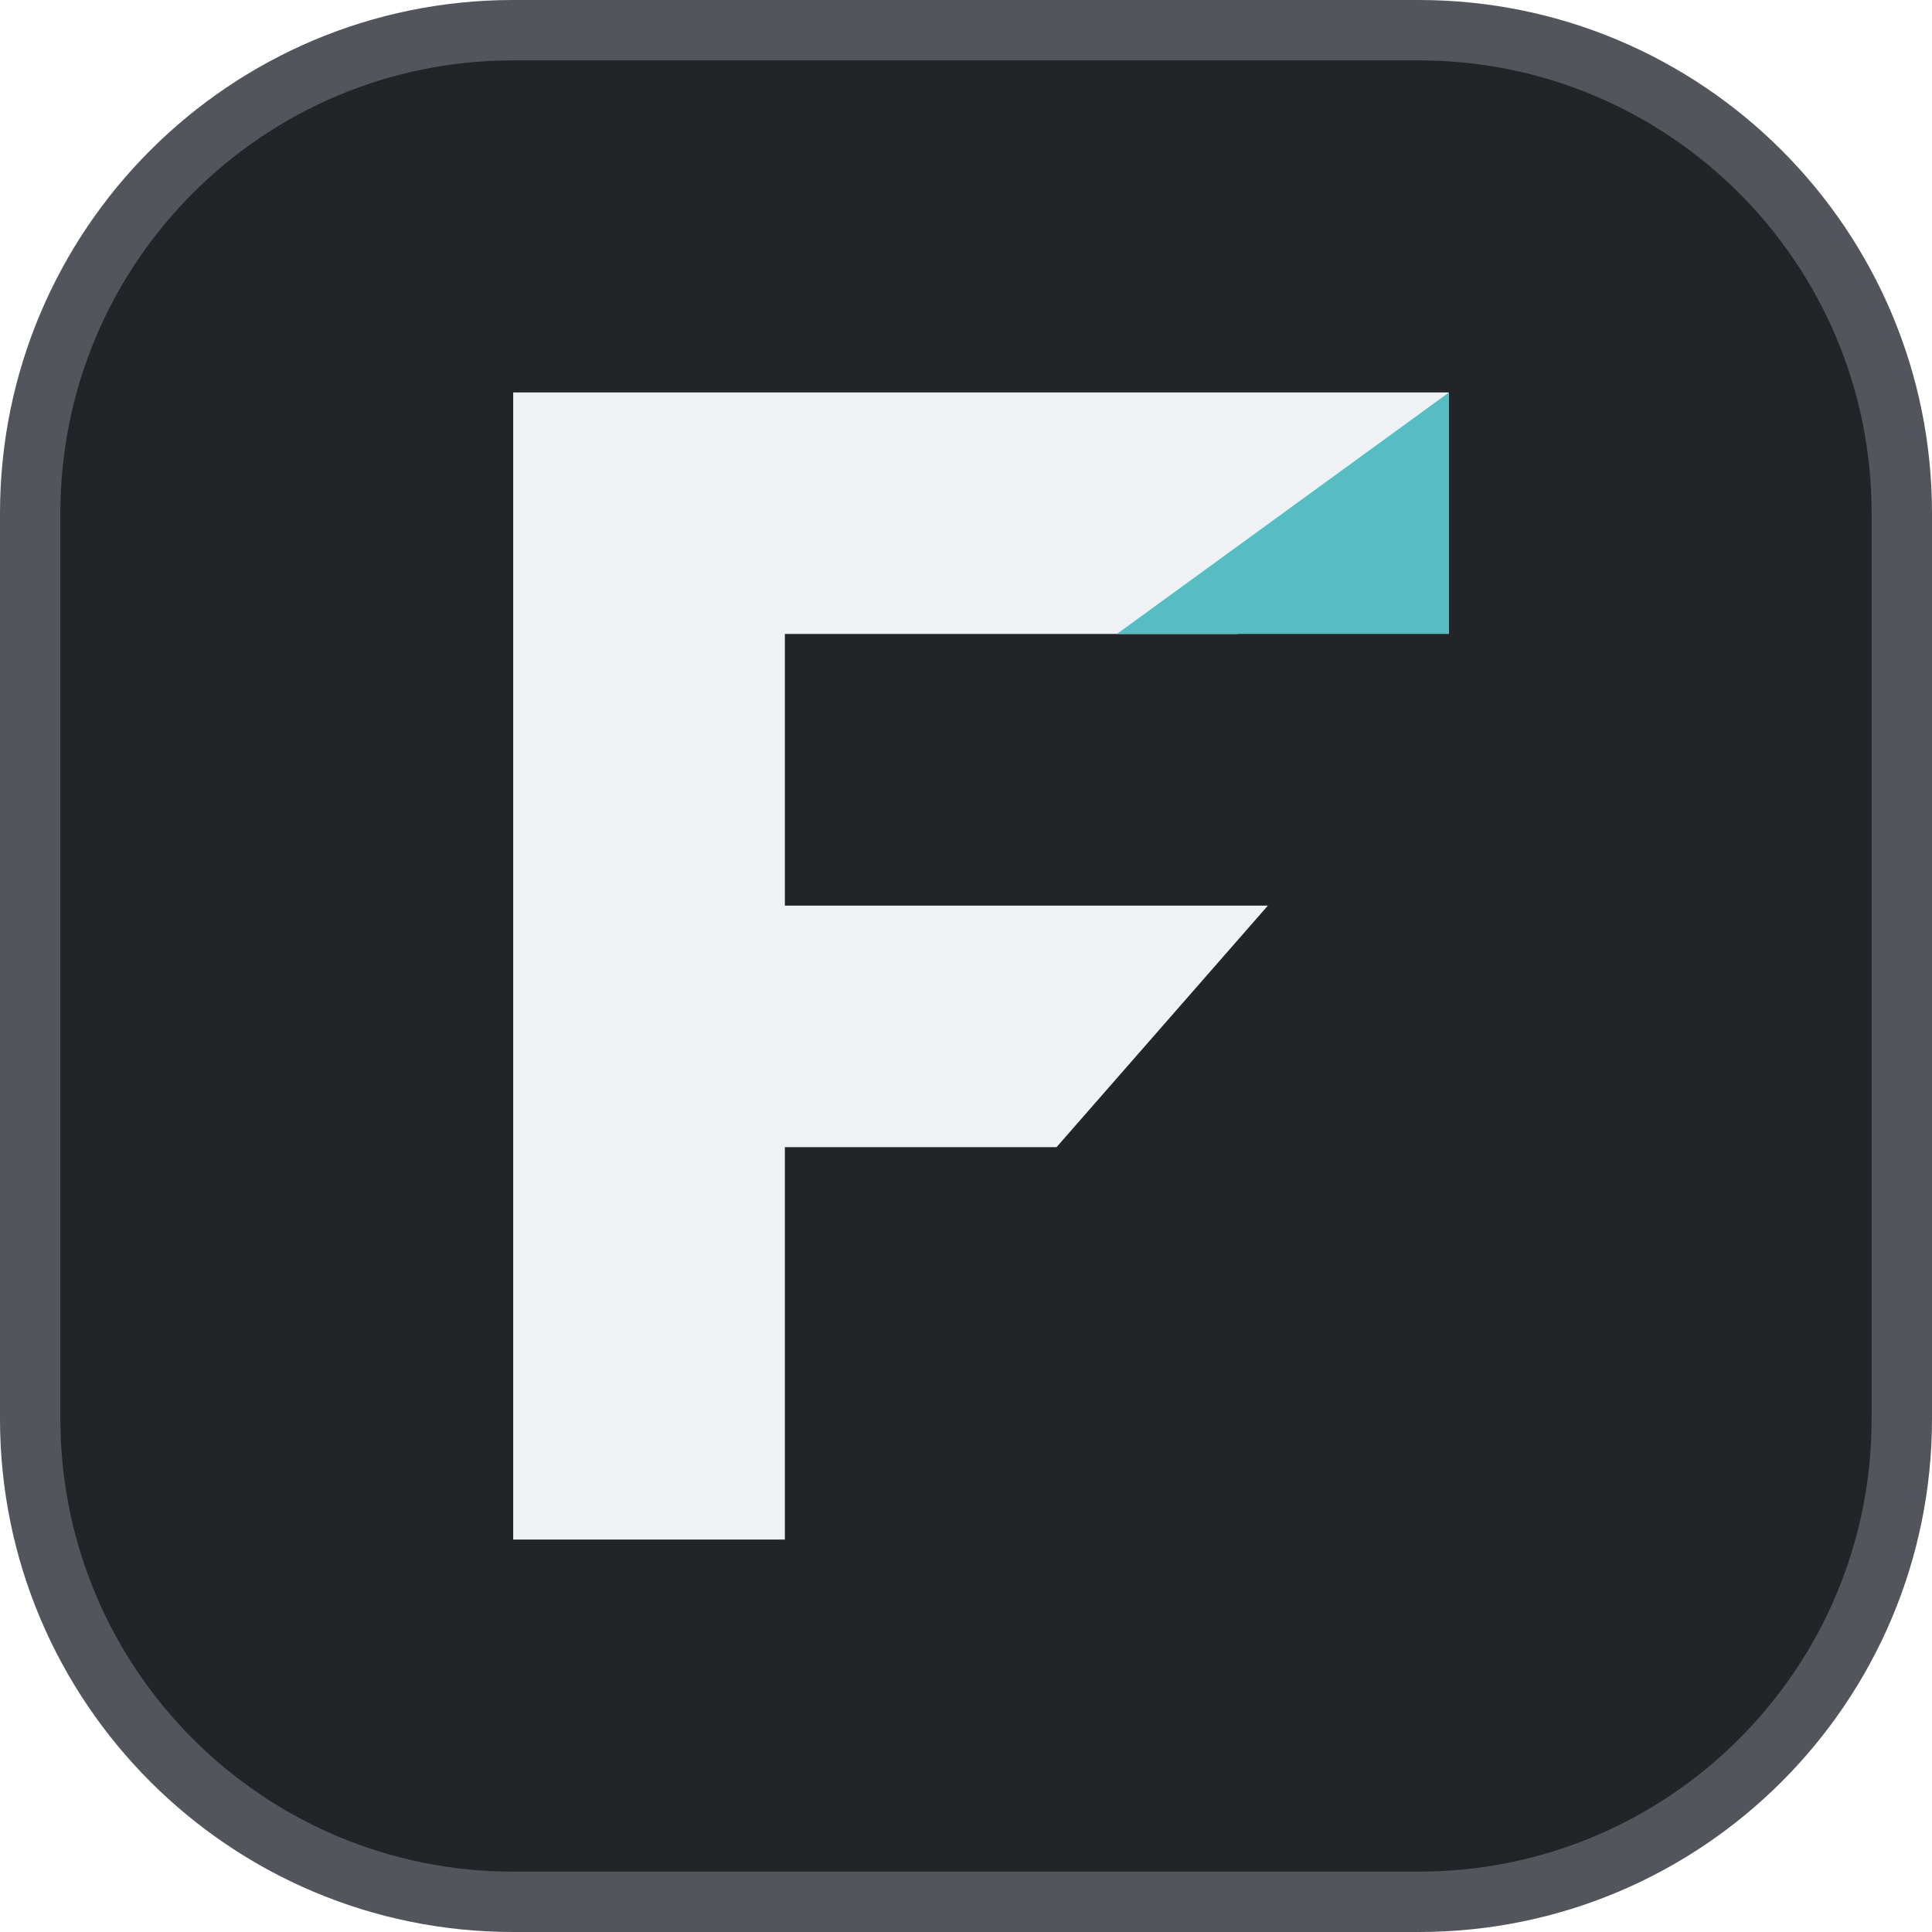
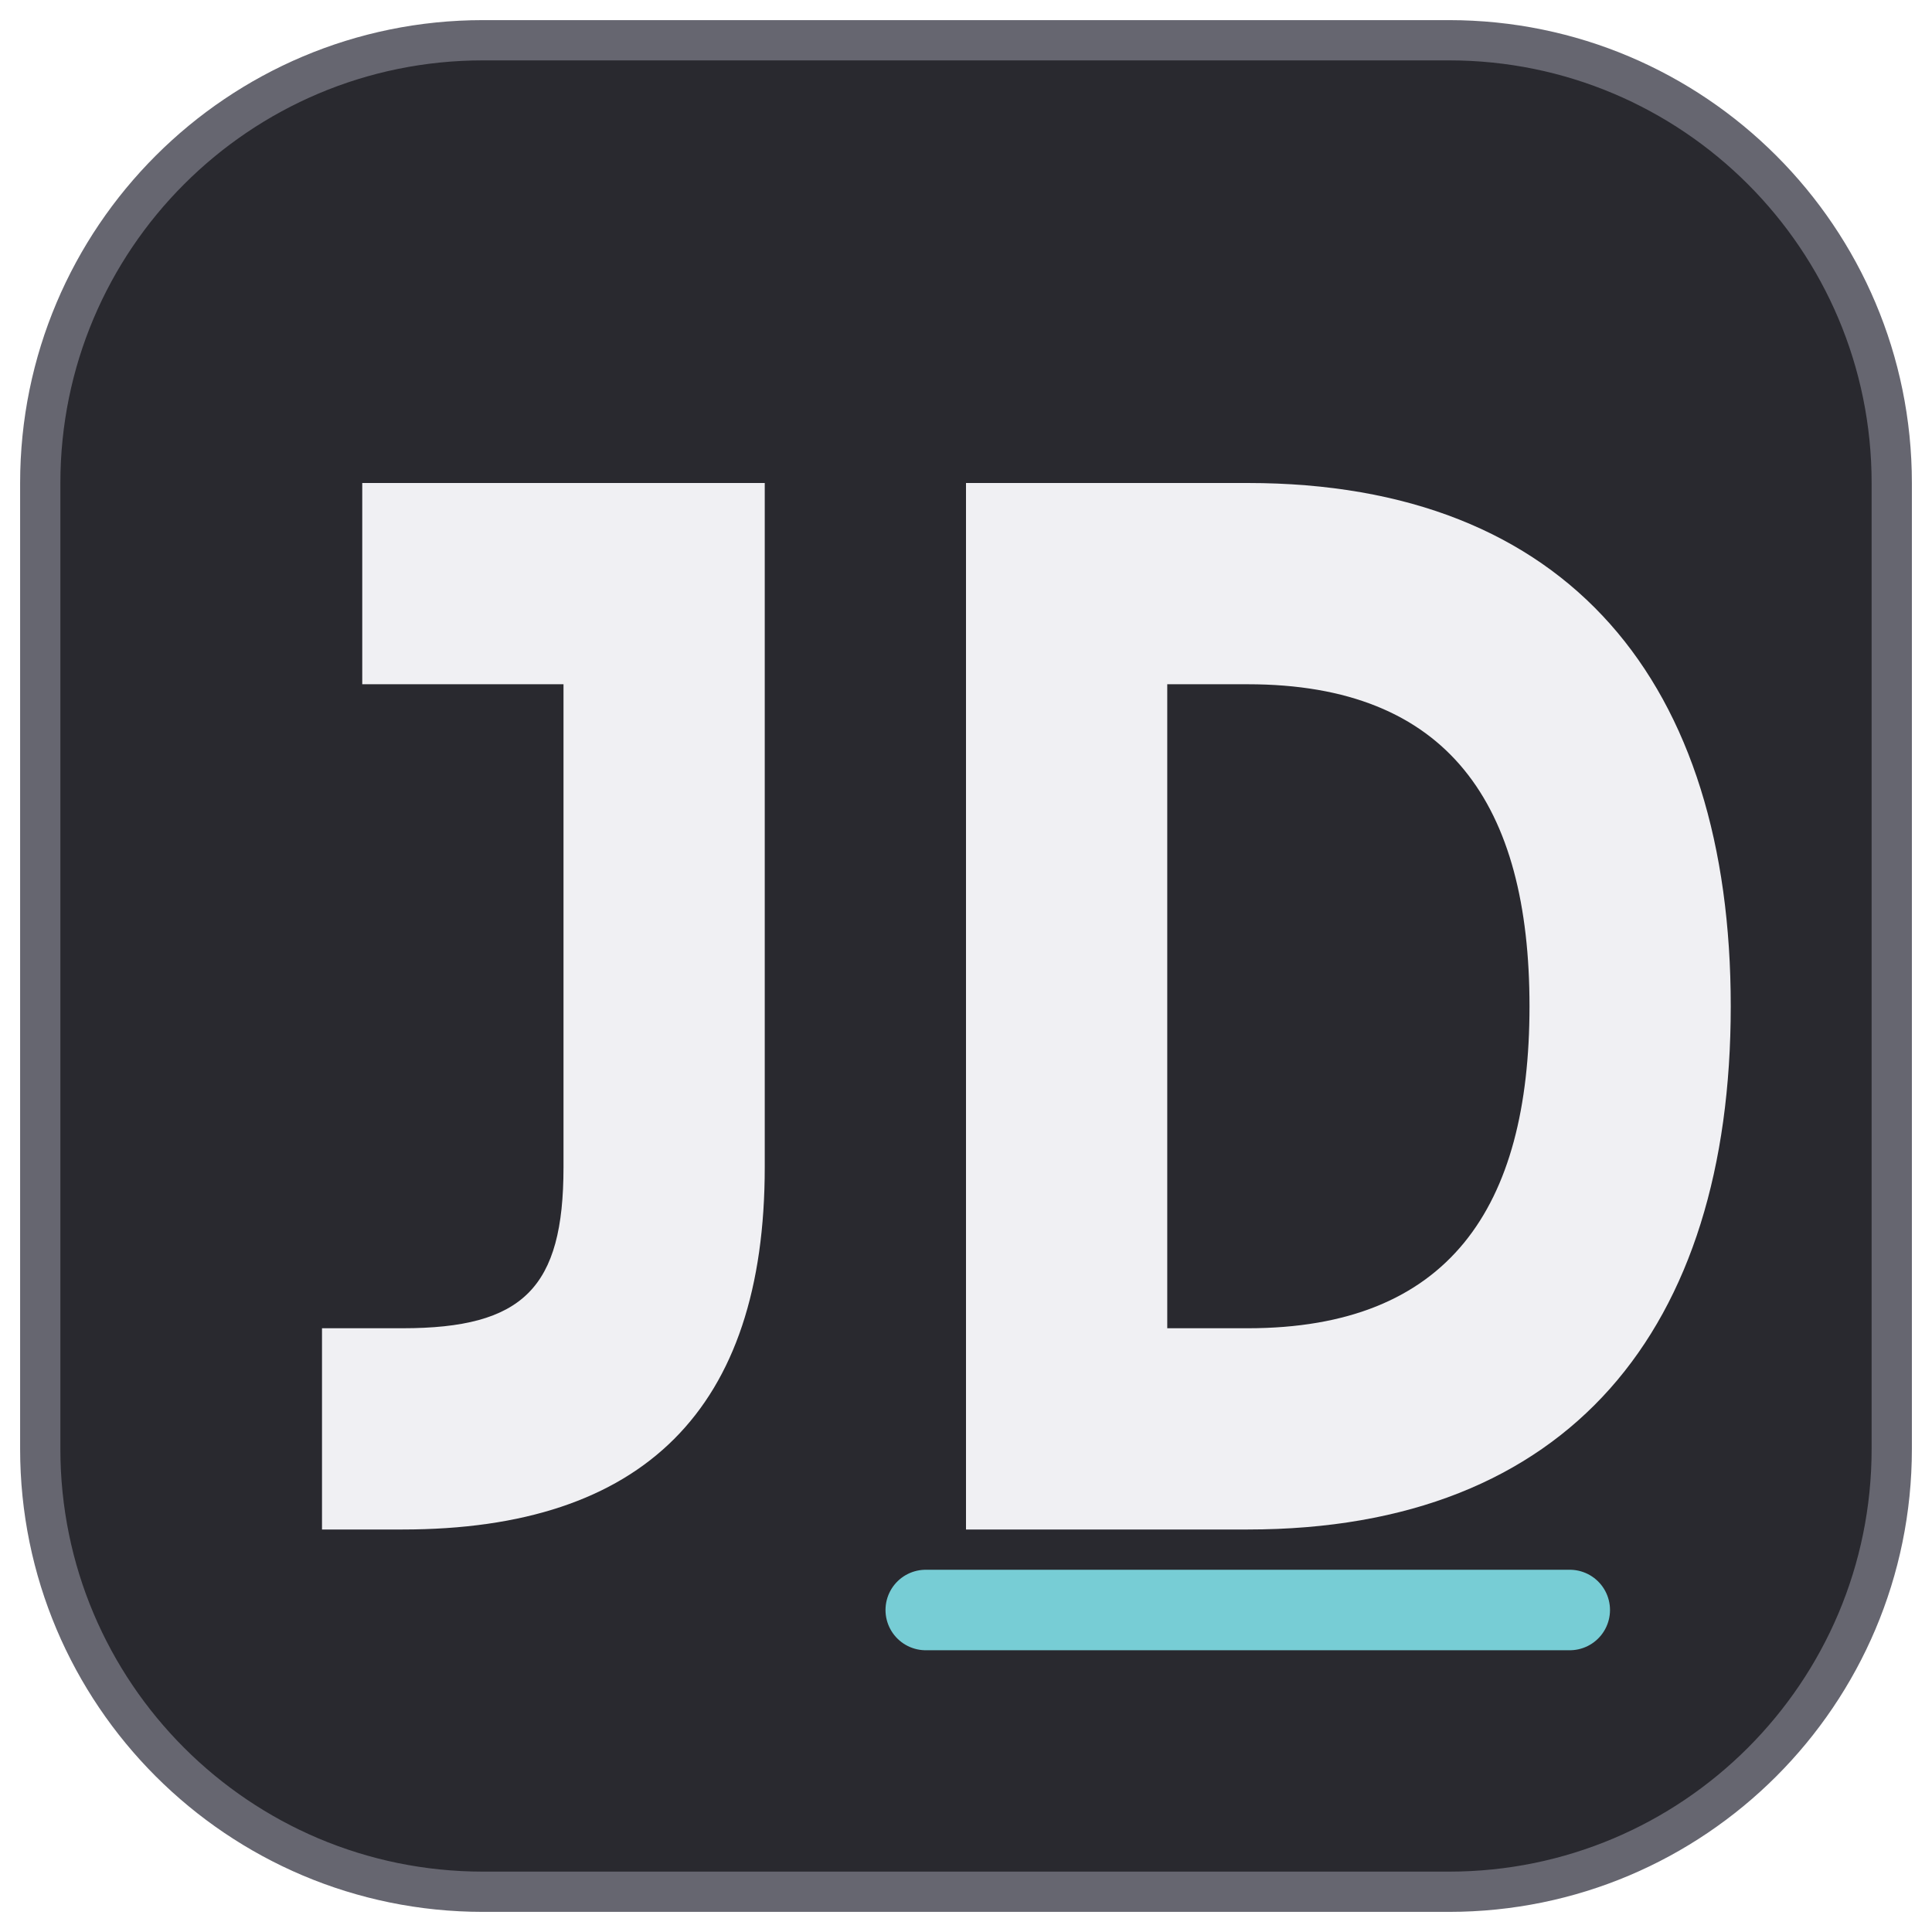
- <svg xmlns="http://www.w3.org/2000/svg" viewBox="0 0 64 64" fill="none">
-   <rect x="1" y="1" width="62" height="62" rx="16" fill="#232428" stroke="#53555d" stroke-width="2" />
-   <path d="M17 13h31l-7 8H26v9h16l-7 8h-9v13h-9V13Z" fill="#f0f1f4" />
-   <path d="M48 13v8H37l11-8Z" fill="#58bcc3" />
+ <svg xmlns="http://www.w3.org/2000/svg" viewBox="0 0 48 48">
+   <rect x="1" y="1" width="46" height="46" rx="11" fill="#29292f" stroke="#666670" />
+   <path d="M9 12h10v17c0 6-3 9-9 9H8v-5h2c3 0 4-1 4-4V17H9z" fill="#f0f0f3" />
+   <path d="M24 12h7c8 0 12 5 12 13s-4 13-12 13h-7zm5 5v16h2c5 0 7-3 7-8s-2-8-7-8z" fill="#f0f0f3" />
+   <path d="M23 40h16" stroke="#77cdd5" stroke-width="2" stroke-linecap="round" />
</svg>
